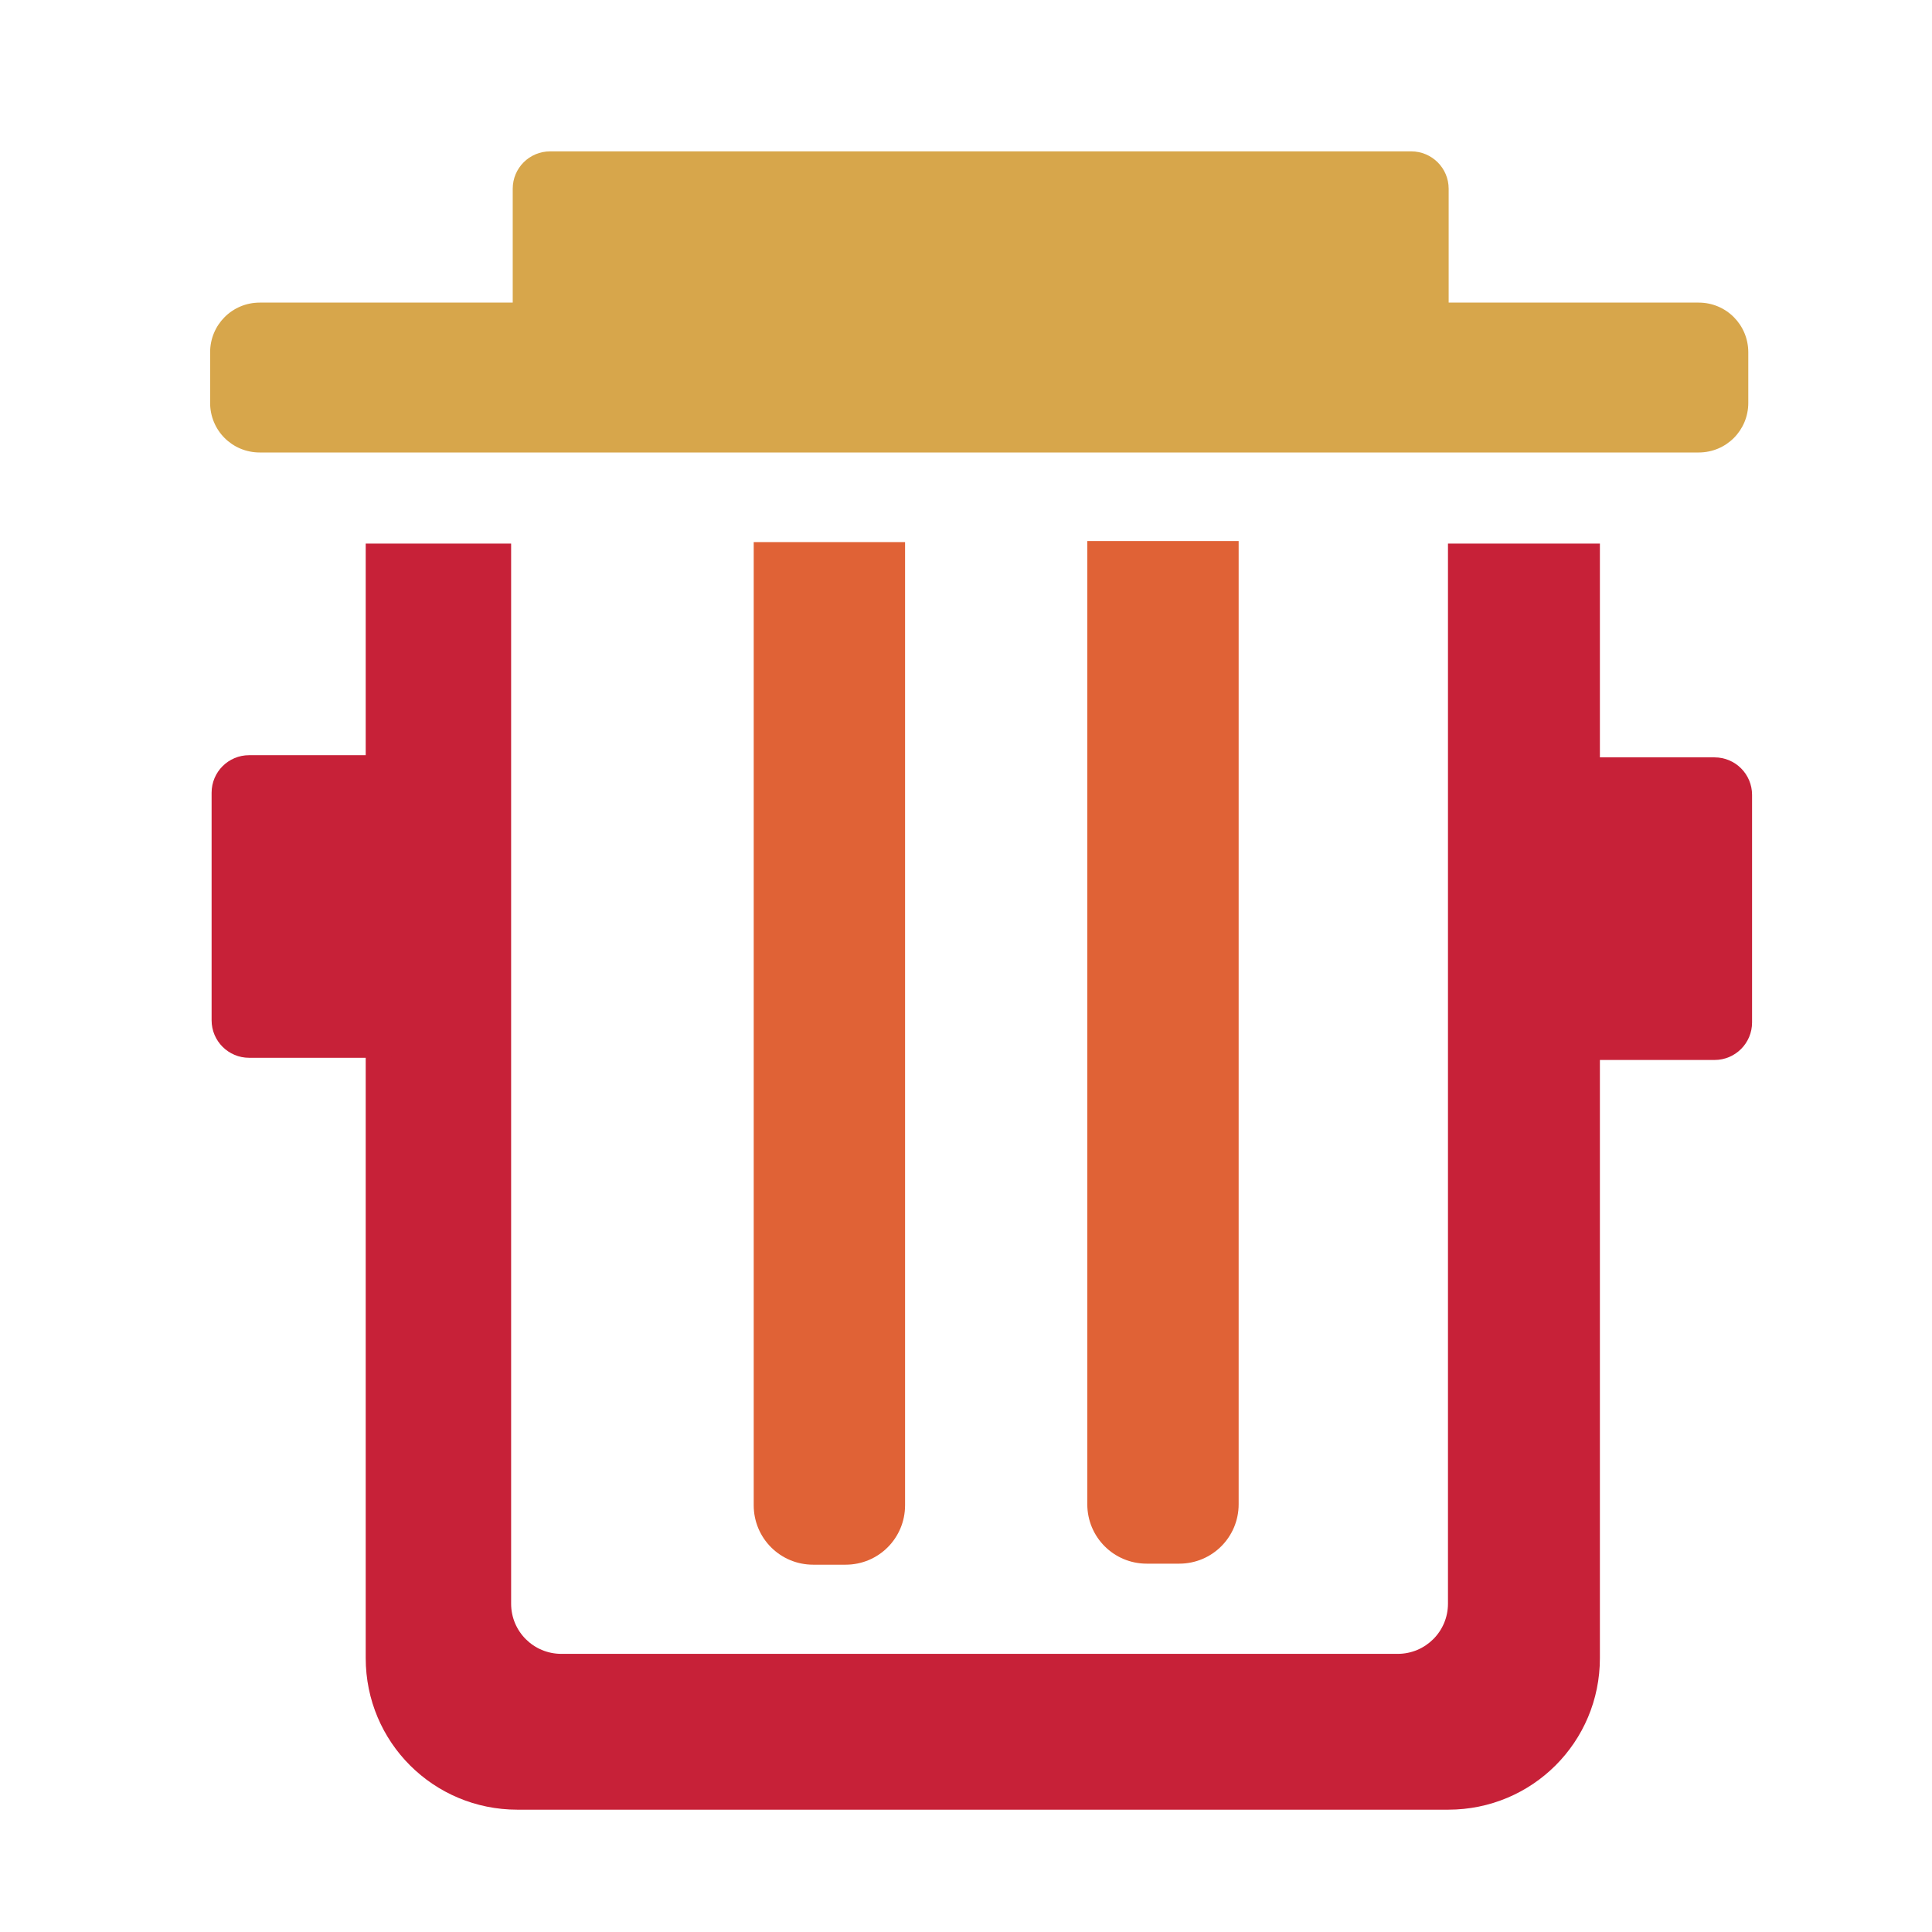
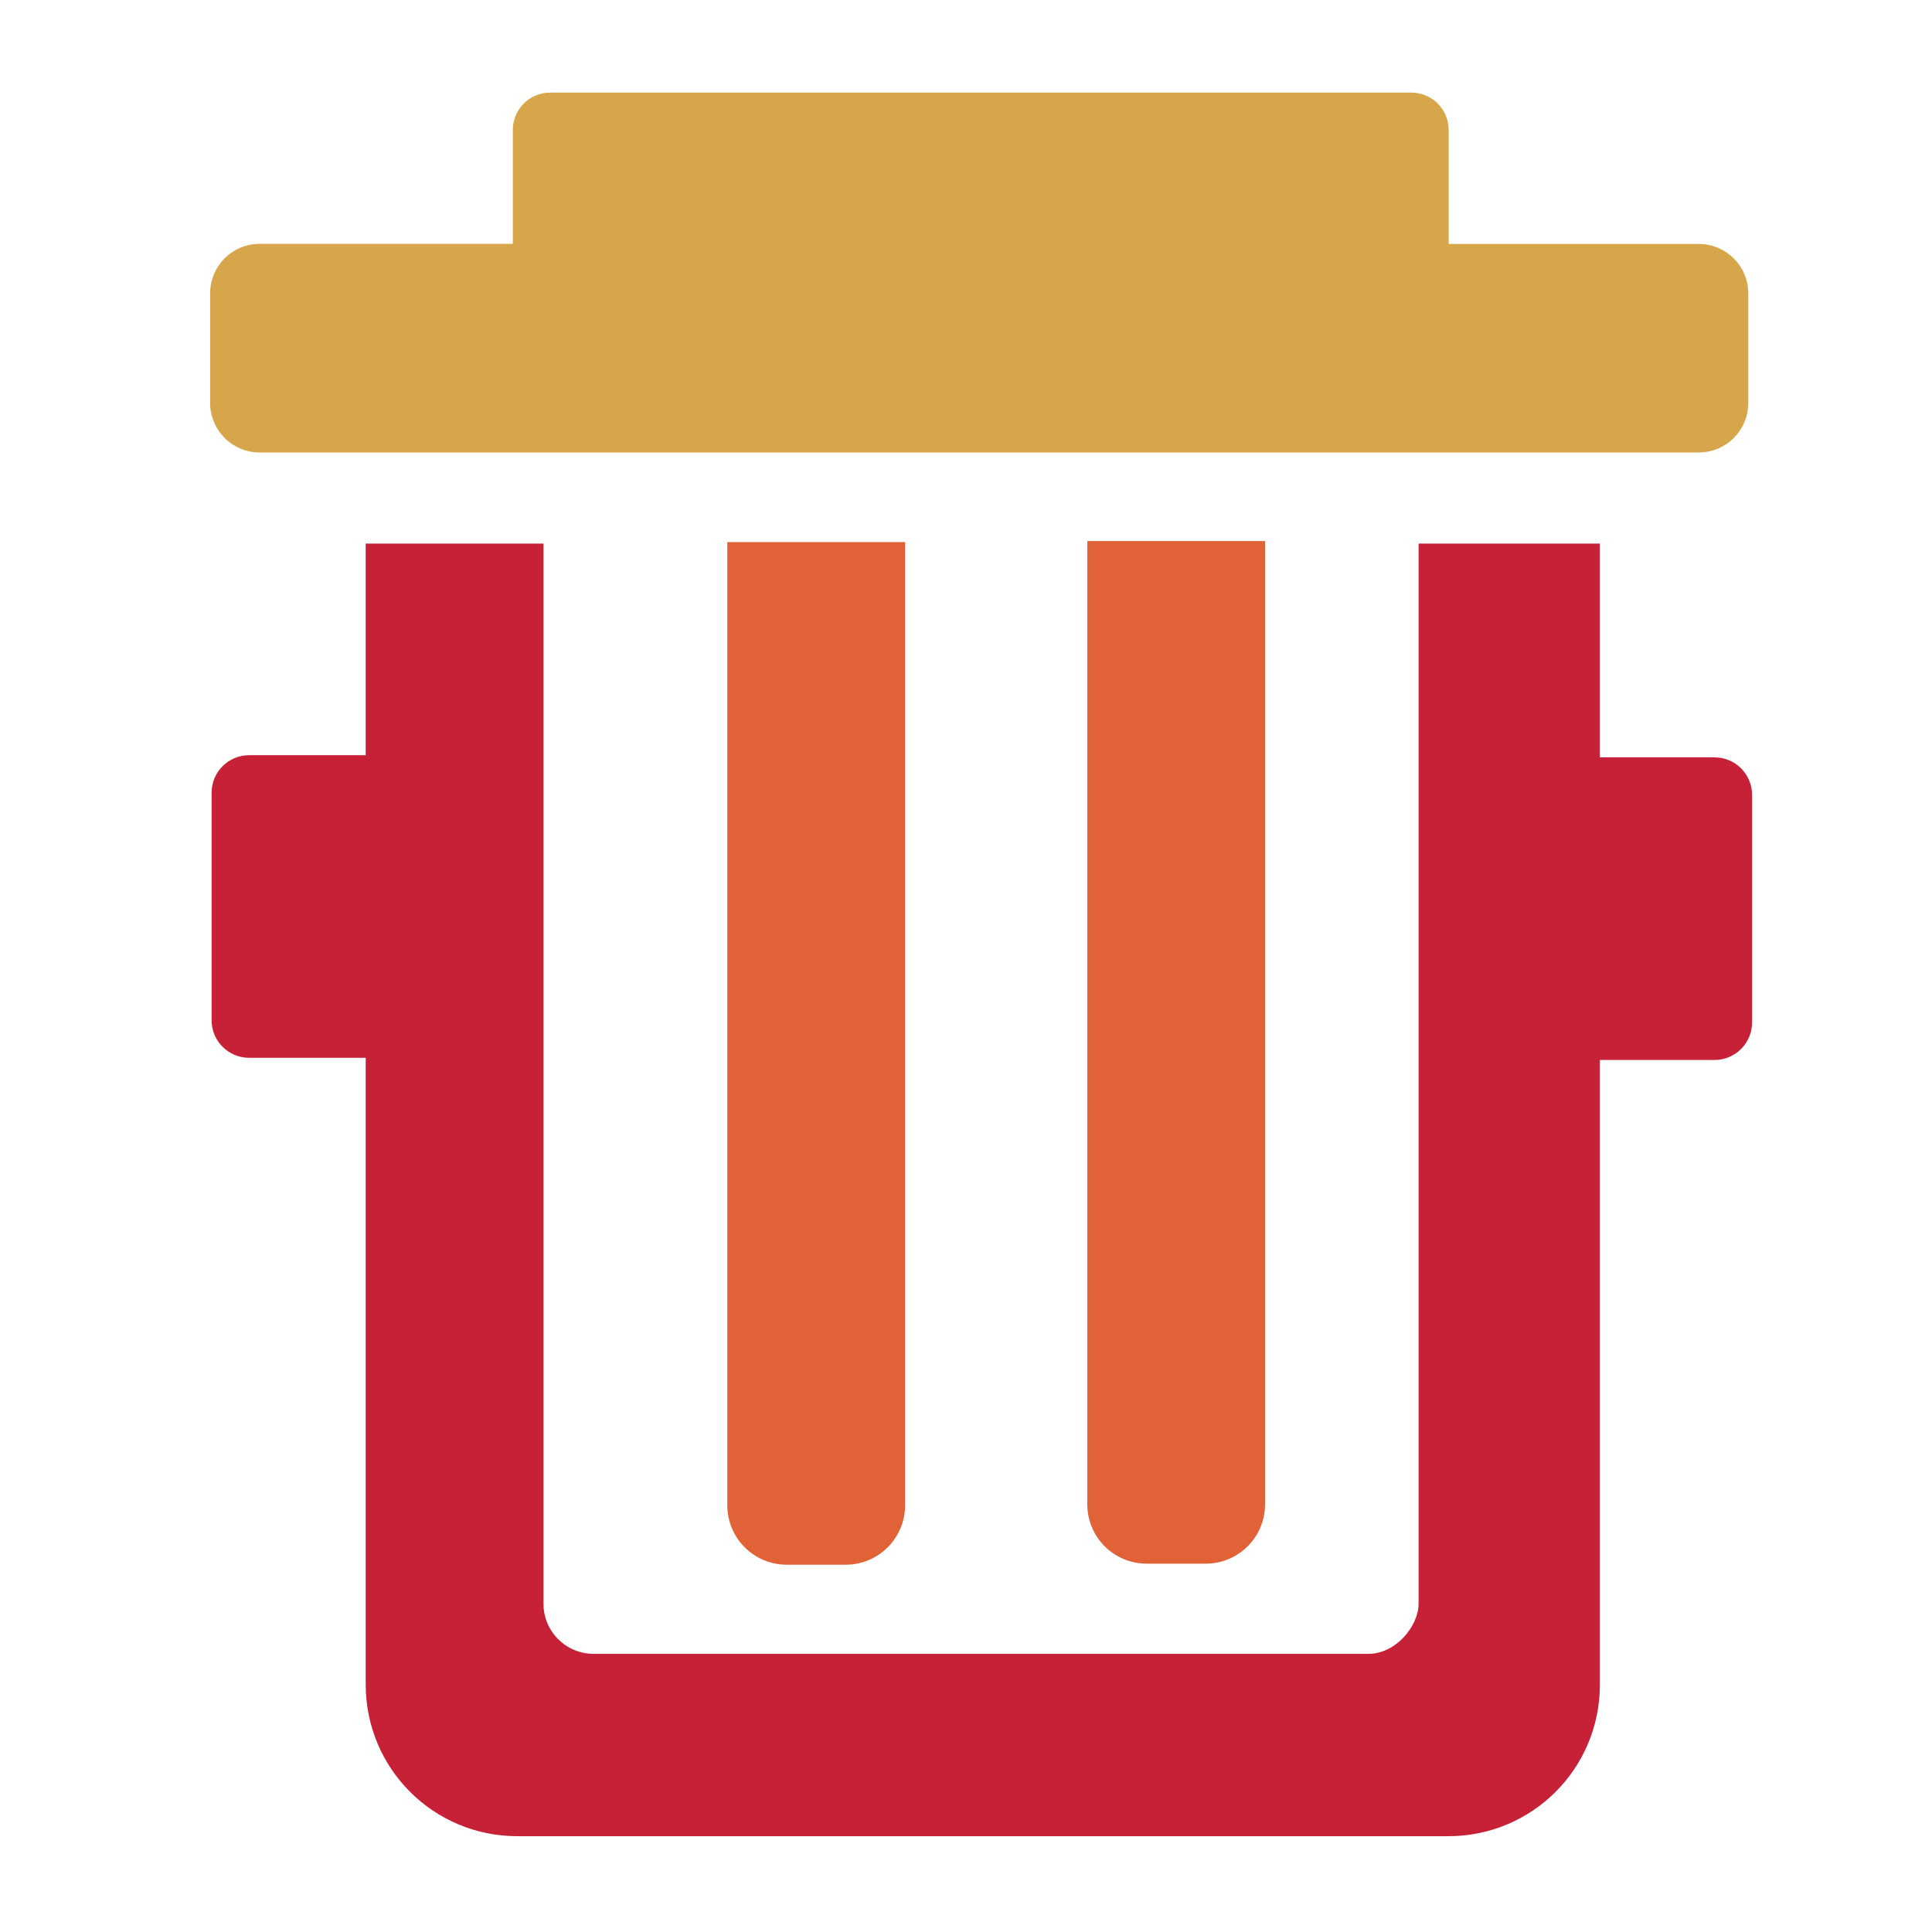
<svg xmlns="http://www.w3.org/2000/svg" width="64" height="64" version="1.1" viewBox="0 0 16.9 16.9" id="svg3">
  <defs id="defs3">
    </defs>
-   <path id="rect1" style="fill:#c72138;fill-opacity:1;stroke:none;stroke-width:2.523;stroke-linecap:round" d="M 3.199 4.755 L 3.199 14.504 C 3.199 15.239 3.791 15.83 4.526 15.83 L 12.668 15.83 C 13.403 15.83 13.995 15.239 13.995 14.504 L 13.995 4.755 L 12.666 4.755 L 12.666 14.028 C 12.666 14.271 12.469 14.467 12.226 14.467 L 4.911 14.467 C 4.667 14.467 4.471 14.271 4.471 14.028 L 4.471 4.755 L 3.199 4.755 z " />
-   <path id="rect4" style="fill:#e06236;fill-opacity:1;stroke:none;stroke-width:2.306;stroke-linecap:round" d="m 6.593,4.742 v 8.425 c 0,0.288 0.232,0.52 0.52,0.52 h 0.284 c 0.288,0 0.52,-0.232 0.52,-0.52 V 4.742 Z" />
-   <path id="rect4-8" style="fill:#e06236;fill-opacity:1;stroke:none;stroke-width:2.306;stroke-linecap:round" d="m 9.511,4.733 v 8.425 c 0,0.288 0.232,0.52 0.52,0.52 h 0.284 c 0.288,0 0.52,-0.232 0.52,-0.52 V 4.733 Z" />
-   <path id="rect5" style="fill:#d7a64b;fill-opacity:1;stroke:none;stroke-width:2.067;stroke-linecap:round" d="M 4.813 1.324 C 4.631 1.324 4.485 1.47 4.485 1.651 L 4.485 2.647 L 2.272 2.647 C 2.031 2.647 1.838 2.841 1.838 3.082 L 1.838 3.524 C 1.838 3.765 2.031 3.958 2.272 3.958 L 14.859 3.958 C 15.1 3.958 15.293 3.765 15.293 3.524 L 15.293 3.082 C 15.293 2.841 15.1 2.647 14.859 2.647 L 12.672 2.647 L 12.672 1.651 C 12.672 1.47 12.525 1.324 12.344 1.324 L 4.813 1.324 z " />
+   <path id="rect1" style="fill:#c72138;fill-opacity:1;stroke:none;stroke-width:2.523;stroke-linecap:round" d="m 3.199,4.755 v 9.98 c 0,0.735 0.592,1.327 1.327,1.327 H 12.668 c 0.735,0 1.327,-0.591 1.327,-1.327 V 4.755 h -1.586 v 9.273 c 0,0.193 -0.196,0.439 -0.44,0.439 H 5.194 c -0.244,0 -0.44,-0.196 -0.44,-0.439 V 4.755 Z" />
+   <path id="rect4" style="fill:#e06236;fill-opacity:1;stroke:none;stroke-width:2.306;stroke-linecap:round" d="m 6.362,4.742 v 8.425 c 0,0.288 0.232,0.52 0.52,0.52 h 0.515 c 0.288,0 0.52,-0.232 0.52,-0.52 V 4.742 Z" />
+   <path id="rect4-8" style="fill:#e06236;fill-opacity:1;stroke:none;stroke-width:2.306;stroke-linecap:round" d="m 9.511,4.733 v 8.425 c 0,0.288 0.232,0.52 0.52,0.52 l 0.515,0 c 0.288,0 0.52,-0.232 0.52,-0.52 V 4.733 Z" />
+   <path id="rect5" style="fill:#d7a64b;fill-opacity:1;stroke:none;stroke-width:2.067;stroke-linecap:round" d="m 4.813,0.81 c -0.182,0 -0.327,0.146 -0.327,0.327 V 2.133 H 2.272 c -0.241,0 -0.434,0.194 -0.434,0.434 v 0.957 c 0,0.241 0.194,0.434 0.434,0.434 H 14.859 c 0.241,0 0.434,-0.194 0.434,-0.434 V 2.568 c 0,-0.241 -0.194,-0.434 -0.434,-0.434 H 12.672 V 1.137 c 0,-0.182 -0.146,-0.327 -0.328,-0.327 z" />
  <rect style="fill:#c72138;fill-opacity:1;stroke:none;stroke-width:2.067;stroke-linecap:round" id="rect6" width="1.825" height="2.647" x="1.851" y="6.606" ry="0.328" />
  <rect style="fill:#c72138;fill-opacity:1;stroke:none;stroke-width:2.067;stroke-linecap:round" id="rect6-9" width="1.825" height="2.647" x="13.501" y="6.625" ry="0.328" />
</svg>
